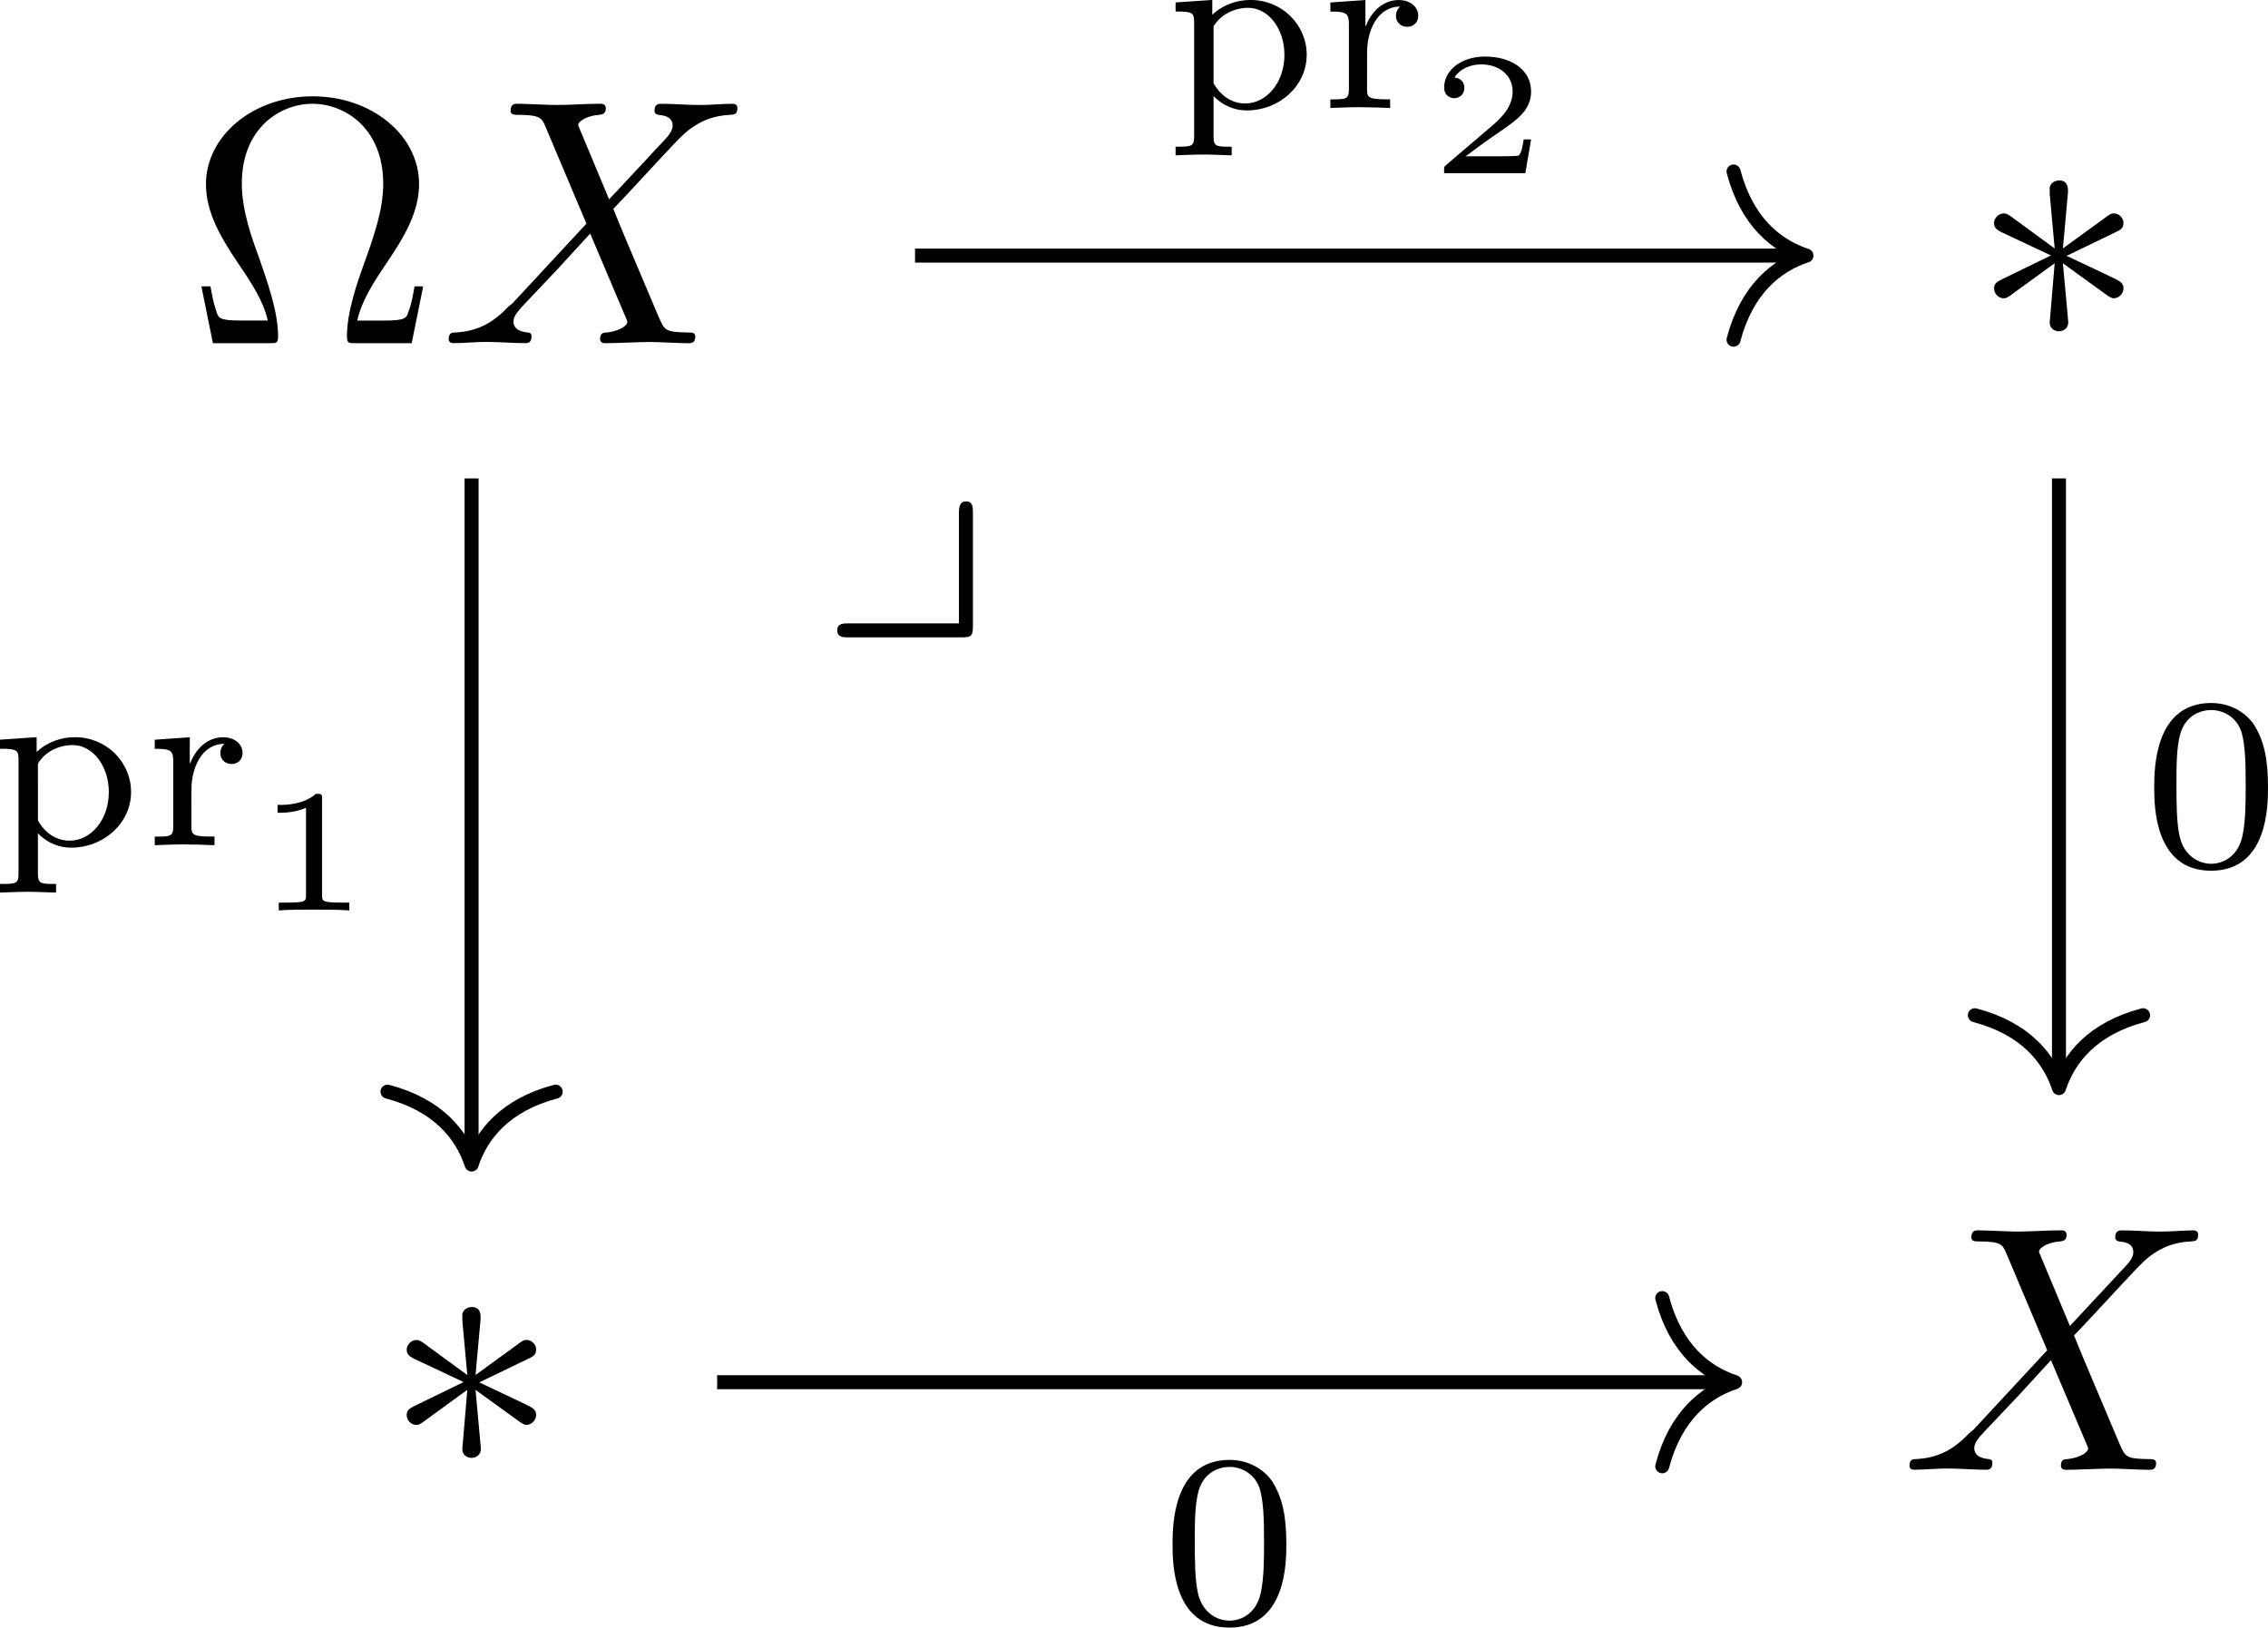
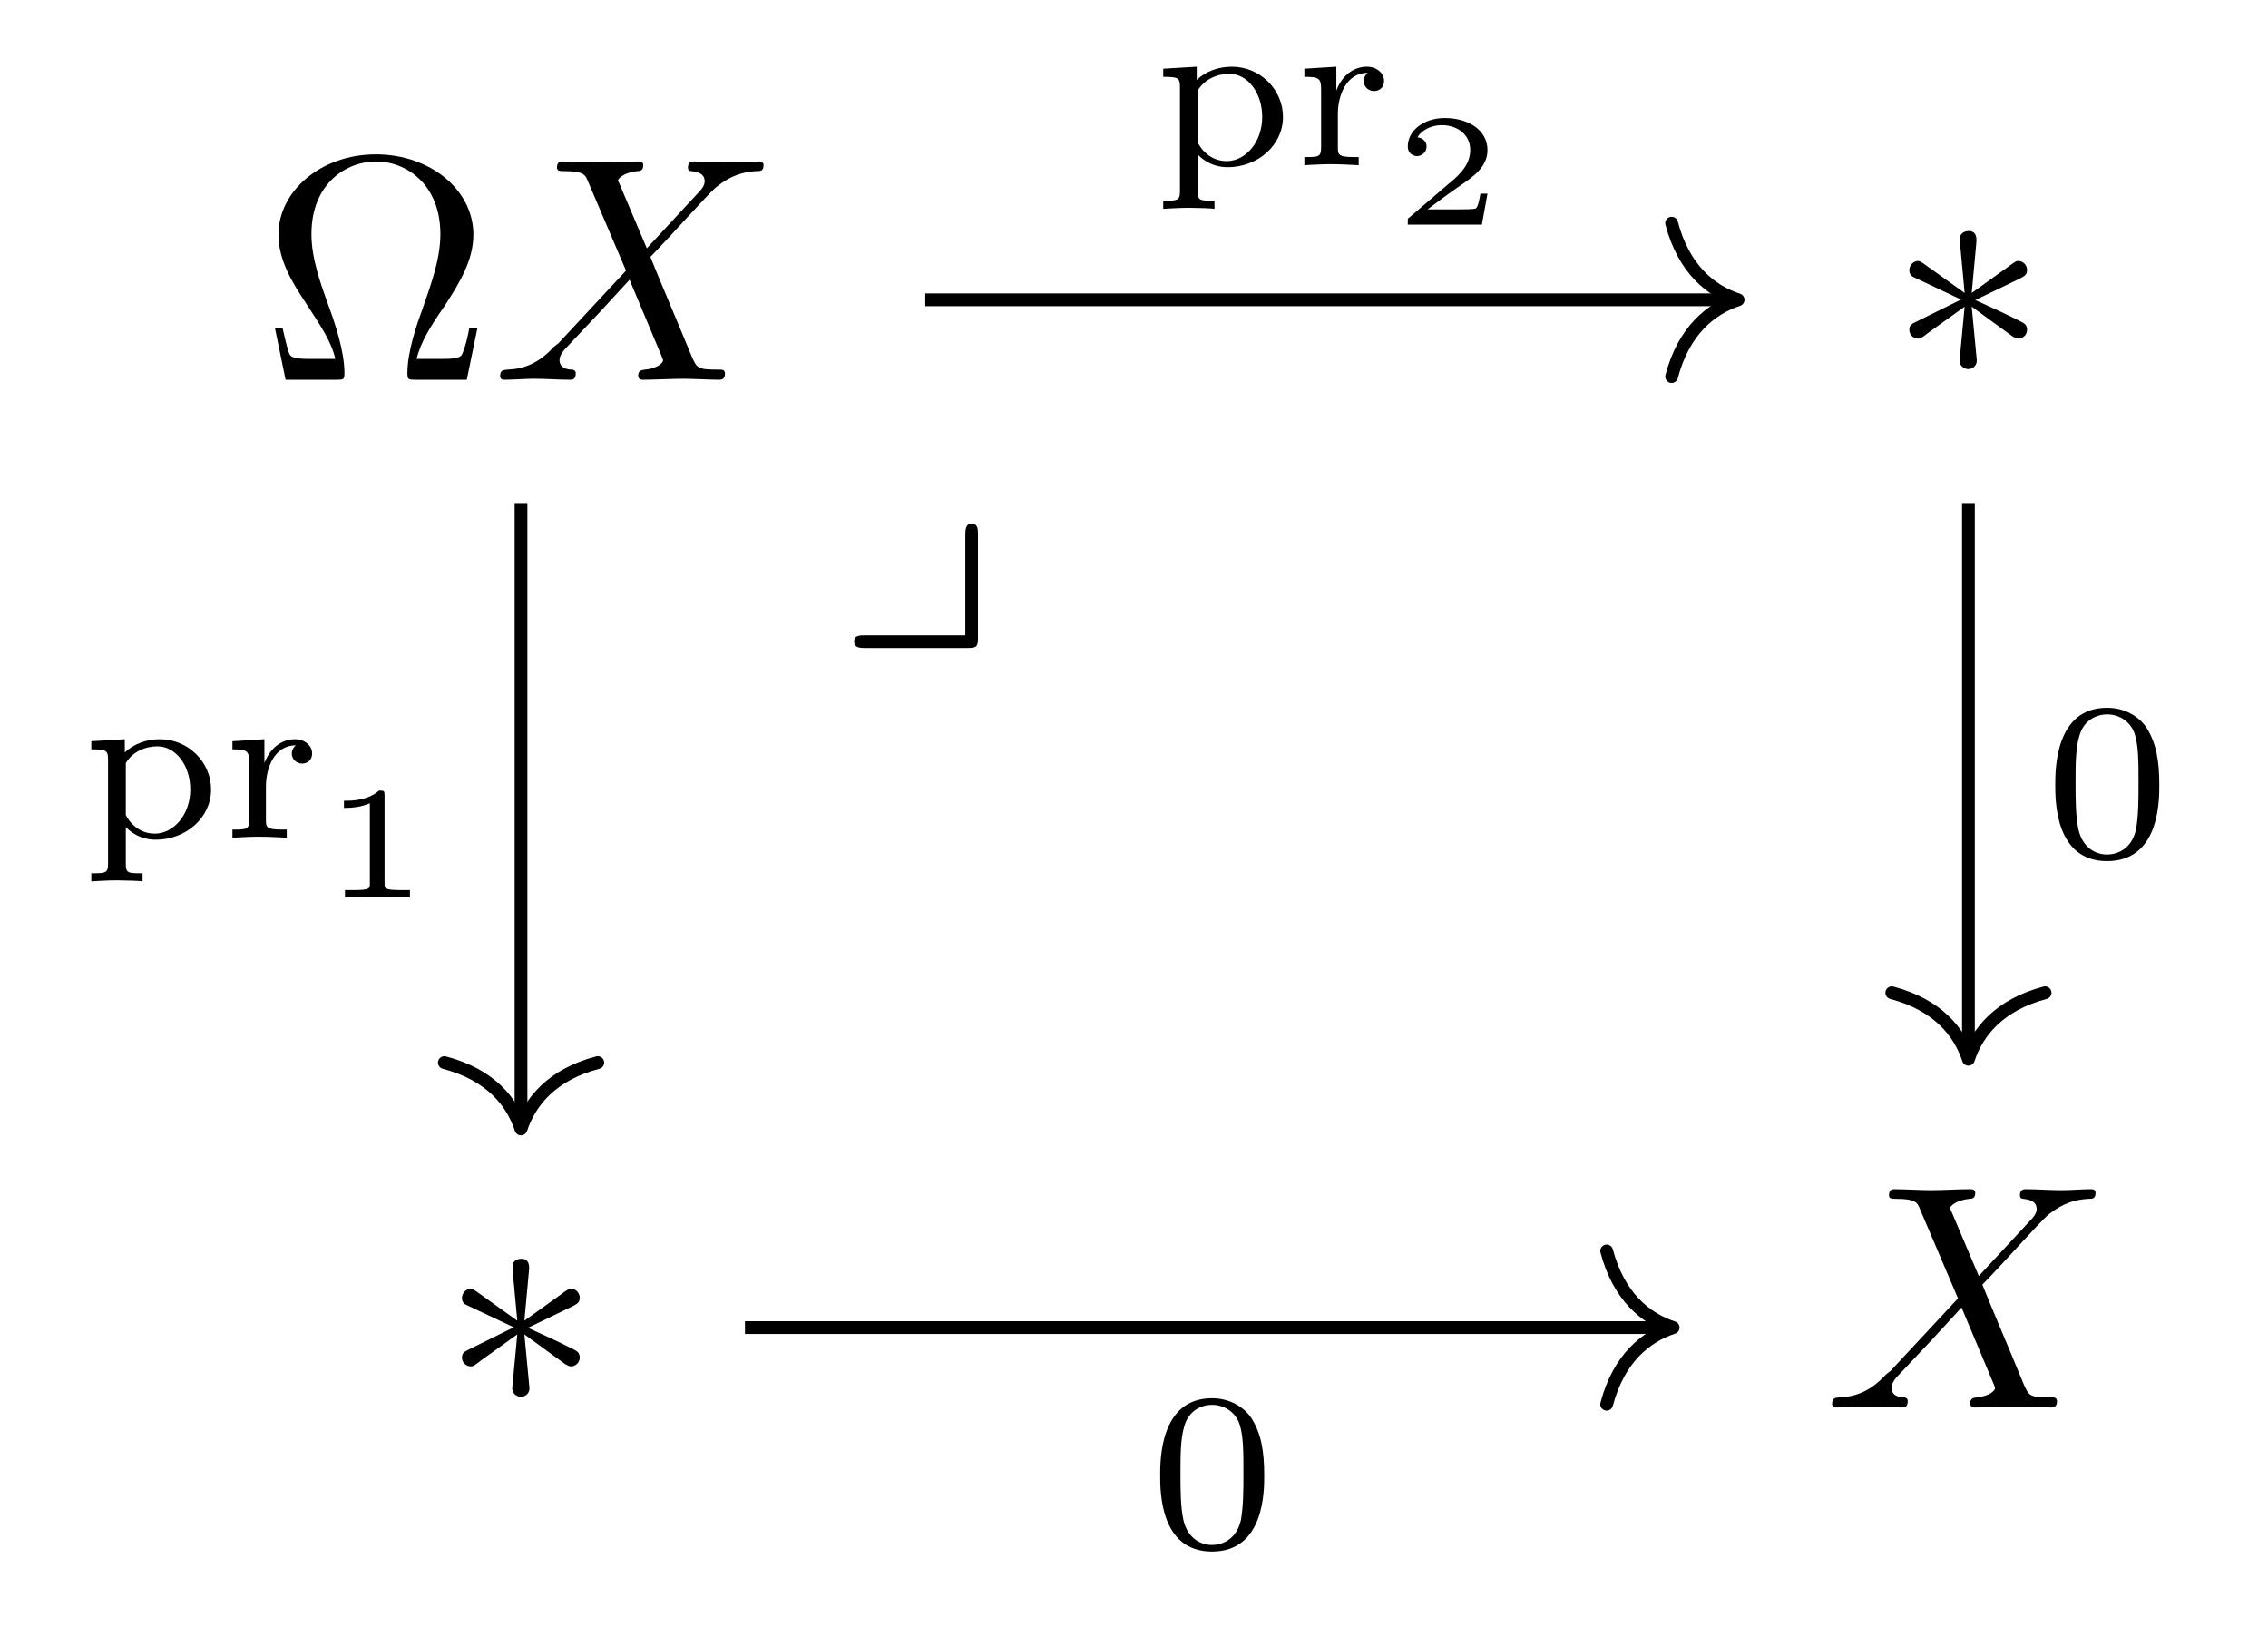
- <svg xmlns="http://www.w3.org/2000/svg" version="1.1" id="svg1" width="85.961" height="61.707" viewBox="0 0 85.961 61.707">
-   <defs id="defs1" />
-   <g id="g1" transform="translate(-3.3125,-2.769531)">
-     <g id="g2" aria-label="ΩX" transform="matrix(1.333333,0,0,1.333333,10.36667,15.78133)">
-       <path id="path2" d="M 6.739,-1.617 H 6.493 c -0.047,0.258 -0.082,0.492 -0.176,0.727 -0.047,0.164 -0.082,0.246 -0.656,0.246 H 4.864 C 4.993,-1.207 5.297,-1.688 5.743,-2.344 c 0.469,-0.703 0.879,-1.395 0.879,-2.18 0,-1.383 -1.336,-2.496 -3.023,-2.496 -1.711,0 -3.035,1.137 -3.035,2.496 0,0.785 0.398,1.477 0.867,2.18 0.445,0.656 0.762,1.137 0.891,1.699 h -0.797 c -0.574,0 -0.609,-0.082 -0.656,-0.234 C 0.786,-1.102 0.739,-1.359 0.692,-1.617 h -0.258 l 0.328,1.617 H 2.356 c 0.223,0 0.258,0 0.258,-0.211 0,-0.691 -0.316,-1.57 -0.539,-2.215 -0.211,-0.574 -0.492,-1.359 -0.492,-2.109 0,-1.594 1.102,-2.273 2.004,-2.273 0.961,0 2.016,0.727 2.016,2.273 0,0.75 -0.27,1.512 -0.562,2.32 -0.152,0.422 -0.469,1.312 -0.469,2.004 0,0.211 0.035,0.211 0.258,0.211 h 1.582 z m 0,0" style="fill:#000000;fill-opacity:1;fill-rule:nonzero;stroke:none" />
-       <path id="path3" d="m 12.024,-4.09 -0.832,-1.992 c -0.035,-0.07 -0.047,-0.117 -0.047,-0.129 0,-0.059 0.164,-0.246 0.586,-0.281 0.094,-0.012 0.199,-0.023 0.199,-0.188 0,-0.129 -0.117,-0.129 -0.152,-0.129 -0.41,0 -0.832,0.035 -1.254,0.035 -0.246,0 -0.867,-0.035 -1.113,-0.035 -0.059,0 -0.188,0 -0.188,0.199 0,0.117 0.105,0.117 0.234,0.117 0.598,0 0.656,0.094 0.75,0.316 l 1.172,2.777 -2.098,2.262 -0.129,0.105 c -0.492,0.527 -0.961,0.691 -1.465,0.727 -0.129,0 -0.223,0 -0.223,0.199 0,0 0,0.105 0.129,0.105 0.305,0 0.633,-0.035 0.938,-0.035 0.363,0 0.762,0.035 1.113,0.035 0.059,0 0.176,0 0.176,-0.199 0,-0.105 -0.094,-0.105 -0.117,-0.105 -0.082,-0.012 -0.398,-0.035 -0.398,-0.316 0,-0.152 0.152,-0.316 0.27,-0.445 l 1.02,-1.078 0.891,-0.973 1.008,2.379 c 0.047,0.105 0.047,0.117 0.047,0.141 0,0.082 -0.188,0.246 -0.574,0.293 -0.105,0 -0.199,0.012 -0.199,0.188 0,0.117 0.117,0.117 0.152,0.117 0.281,0 0.973,-0.035 1.254,-0.035 0.246,0 0.855,0.035 1.102,0.035 0.07,0 0.199,0 0.199,-0.188 0,-0.117 -0.105,-0.117 -0.188,-0.117 -0.668,-0.012 -0.68,-0.047 -0.855,-0.445 -0.387,-0.926 -1.055,-2.473 -1.289,-3.07 0.68,-0.703 1.734,-1.887 2.051,-2.168 0.281,-0.234 0.668,-0.48 1.266,-0.504 0.129,-0.012 0.211,-0.012 0.211,-0.199 0,-0.012 0,-0.117 -0.129,-0.117 -0.293,0 -0.621,0.035 -0.938,0.035 -0.363,0 -0.738,-0.035 -1.102,-0.035 -0.059,0 -0.188,0 -0.188,0.199 0,0.07 0.047,0.105 0.117,0.117 0.094,0.012 0.398,0.023 0.398,0.305 0,0.141 -0.105,0.27 -0.188,0.363 z m 0,0" style="fill:#000000;fill-opacity:1;fill-rule:nonzero;stroke:none" />
+ <svg xmlns="http://www.w3.org/2000/svg" xmlns:xlink="http://www.w3.org/1999/xlink" width="69.82pt" height="50.361pt" viewBox="0 0 69.82 50.361">
+   <defs>
+     <g>
+       <g id="glyph-0-0">
+         <path d="M 6.672 -1.594 L 6.422 -1.594 C 6.375 -1.344 6.328 -1.109 6.234 -0.875 C 6.188 -0.719 6.156 -0.641 5.594 -0.641 L 4.797 -0.641 C 4.938 -1.188 5.234 -1.656 5.688 -2.312 C 6.141 -3.016 6.547 -3.688 6.547 -4.469 C 6.547 -5.844 5.219 -6.938 3.547 -6.938 C 1.859 -6.938 0.547 -5.812 0.547 -4.469 C 0.547 -3.688 0.953 -3.016 1.422 -2.312 C 1.844 -1.656 2.172 -1.188 2.297 -0.641 L 1.5 -0.641 C 0.938 -0.641 0.906 -0.719 0.859 -0.859 C 0.781 -1.094 0.734 -1.344 0.672 -1.594 L 0.438 -1.594 L 0.766 0 L 2.328 0 C 2.547 0 2.578 0 2.578 -0.203 C 2.578 -0.891 2.281 -1.766 2.047 -2.391 C 1.844 -2.969 1.562 -3.734 1.562 -4.484 C 1.562 -6.047 2.641 -6.719 3.547 -6.719 C 4.484 -6.719 5.531 -6.016 5.531 -4.484 C 5.531 -3.734 5.266 -3 4.984 -2.188 C 4.828 -1.766 4.516 -0.891 4.516 -0.203 C 4.516 0 4.547 0 4.781 0 L 6.344 0 Z M 6.672 -1.594 " />
+       </g>
+       <g id="glyph-1-0">
+         <path d="M 4.781 -4.047 L 3.953 -6 C 3.922 -6.078 3.891 -6.125 3.891 -6.125 C 3.891 -6.188 4.062 -6.375 4.484 -6.422 C 4.578 -6.422 4.672 -6.438 4.672 -6.609 C 4.672 -6.719 4.562 -6.719 4.531 -6.719 C 4.125 -6.719 3.703 -6.688 3.281 -6.688 C 3.047 -6.688 2.438 -6.719 2.188 -6.719 C 2.125 -6.719 2.016 -6.719 2.016 -6.531 C 2.016 -6.422 2.109 -6.422 2.234 -6.422 C 2.828 -6.422 2.891 -6.312 2.969 -6.109 L 4.141 -3.359 L 2.062 -1.125 L 1.922 -1.016 C 1.453 -0.5 0.984 -0.328 0.484 -0.312 C 0.359 -0.297 0.266 -0.297 0.266 -0.109 C 0.266 -0.094 0.266 0 0.391 0 C 0.688 0 1.016 -0.031 1.312 -0.031 C 1.688 -0.031 2.062 0 2.422 0 C 2.484 0 2.594 0 2.594 -0.203 C 2.594 -0.297 2.5 -0.312 2.484 -0.312 C 2.391 -0.312 2.094 -0.328 2.094 -0.609 C 2.094 -0.766 2.234 -0.922 2.359 -1.047 L 3.359 -2.109 L 4.25 -3.078 L 5.234 -0.734 C 5.281 -0.625 5.281 -0.609 5.281 -0.594 C 5.281 -0.516 5.094 -0.344 4.719 -0.312 C 4.609 -0.297 4.516 -0.281 4.516 -0.125 C 4.516 0 4.625 0 4.672 0 C 4.938 0 5.625 -0.031 5.906 -0.031 C 6.156 -0.031 6.75 0 7 0 C 7.062 0 7.188 0 7.188 -0.188 C 7.188 -0.312 7.094 -0.312 7.016 -0.312 C 6.344 -0.312 6.328 -0.344 6.156 -0.734 C 5.781 -1.656 5.125 -3.188 4.891 -3.781 C 5.562 -4.469 6.594 -5.641 6.906 -5.922 C 7.203 -6.156 7.562 -6.391 8.156 -6.422 C 8.281 -6.422 8.375 -6.422 8.375 -6.609 C 8.375 -6.625 8.375 -6.719 8.25 -6.719 C 7.953 -6.719 7.625 -6.688 7.328 -6.688 C 6.953 -6.688 6.578 -6.719 6.234 -6.719 C 6.172 -6.719 6.047 -6.719 6.047 -6.531 C 6.047 -6.453 6.094 -6.422 6.156 -6.422 C 6.25 -6.406 6.562 -6.391 6.562 -6.109 C 6.562 -5.969 6.453 -5.844 6.375 -5.766 Z M 4.781 -4.047 " />
+       </g>
+       <g id="glyph-2-0">
+         <path d="M 2.703 -4.203 C 2.719 -4.344 2.719 -4.578 2.469 -4.578 C 2.297 -4.578 2.172 -4.453 2.203 -4.328 L 2.203 -4.188 L 2.344 -2.672 L 1.078 -3.578 C 1 -3.625 0.969 -3.656 0.906 -3.656 C 0.766 -3.656 0.641 -3.516 0.641 -3.375 C 0.641 -3.219 0.734 -3.172 0.844 -3.125 L 2.234 -2.469 L 0.875 -1.797 C 0.719 -1.719 0.641 -1.688 0.641 -1.531 C 0.641 -1.391 0.766 -1.266 0.906 -1.266 C 0.969 -1.266 1 -1.266 1.234 -1.453 L 2.344 -2.25 L 2.188 -0.594 C 2.188 -0.391 2.375 -0.328 2.453 -0.328 C 2.562 -0.328 2.719 -0.406 2.719 -0.594 L 2.562 -2.25 L 3.828 -1.328 C 3.922 -1.281 3.938 -1.266 4 -1.266 C 4.141 -1.266 4.266 -1.391 4.266 -1.531 C 4.266 -1.688 4.188 -1.734 4.062 -1.797 C 3.469 -2.094 3.453 -2.094 2.672 -2.453 L 4.031 -3.109 C 4.188 -3.188 4.266 -3.234 4.266 -3.375 C 4.266 -3.531 4.141 -3.656 4 -3.656 C 3.938 -3.656 3.922 -3.656 3.672 -3.469 L 2.562 -2.672 Z M 2.703 -4.203 " />
+       </g>
+       <g id="glyph-3-0">
+         <path d="M 1.922 1.094 C 1.469 1.094 1.406 1.094 1.406 0.797 L 1.406 -0.328 C 1.438 -0.297 1.75 0.062 2.328 0.062 C 3.25 0.062 4.031 -0.609 4.031 -1.484 C 4.031 -2.328 3.328 -3.031 2.453 -3.031 C 2.047 -3.031 1.656 -2.891 1.375 -2.625 L 1.375 -3.031 L 0.344 -2.969 L 0.344 -2.719 C 0.812 -2.719 0.859 -2.688 0.859 -2.391 L 0.859 0.797 C 0.859 1.094 0.781 1.094 0.344 1.094 L 0.344 1.344 C 0.344 1.344 0.828 1.312 1.125 1.312 C 1.375 1.312 1.859 1.328 1.922 1.344 Z M 1.406 -2.297 C 1.609 -2.641 2 -2.812 2.375 -2.812 C 2.953 -2.812 3.391 -2.219 3.391 -1.484 C 3.391 -0.703 2.875 -0.125 2.297 -0.125 C 1.688 -0.125 1.422 -0.656 1.406 -0.703 Z M 1.406 -2.297 " />
+       </g>
+       <g id="glyph-3-1">
+         <path d="M 1.375 -1.578 C 1.375 -2.156 1.641 -2.844 2.297 -2.844 C 2.234 -2.797 2.172 -2.703 2.172 -2.594 C 2.172 -2.375 2.359 -2.281 2.484 -2.281 C 2.656 -2.281 2.797 -2.391 2.797 -2.594 C 2.797 -2.828 2.578 -3.031 2.266 -3.031 C 1.922 -3.031 1.531 -2.828 1.328 -2.297 L 1.328 -3.031 L 0.344 -2.969 L 0.344 -2.719 C 0.797 -2.719 0.859 -2.672 0.859 -2.328 L 0.859 -0.547 C 0.859 -0.25 0.781 -0.25 0.344 -0.25 L 0.344 0 C 0.375 0 0.844 -0.031 1.125 -0.031 C 1.422 -0.031 1.719 -0.016 2.016 0 L 2.016 -0.25 L 1.875 -0.25 C 1.375 -0.25 1.375 -0.328 1.375 -0.562 Z M 1.375 -1.578 " />
+       </g>
+       <g id="glyph-3-2">
+         <path d="M 3.562 -2.203 C 3.562 -2.953 3.469 -3.5 3.156 -3.984 C 2.938 -4.297 2.516 -4.578 1.953 -4.578 C 0.359 -4.578 0.359 -2.688 0.359 -2.203 C 0.359 -1.703 0.359 0.141 1.953 0.141 C 3.562 0.141 3.562 -1.703 3.562 -2.203 Z M 1.953 -0.062 C 1.641 -0.062 1.219 -0.234 1.078 -0.812 C 0.984 -1.219 0.984 -1.781 0.984 -2.281 C 0.984 -2.797 0.984 -3.312 1.094 -3.688 C 1.234 -4.234 1.672 -4.375 1.953 -4.375 C 2.328 -4.375 2.688 -4.156 2.812 -3.75 C 2.922 -3.391 2.922 -2.891 2.922 -2.281 C 2.922 -1.781 2.922 -1.266 2.844 -0.828 C 2.703 -0.203 2.234 -0.062 1.953 -0.062 Z M 1.953 -0.062 " />
+       </g>
+       <g id="glyph-4-0">
+         <path d="M 2.906 -0.953 L 2.688 -0.953 C 2.672 -0.859 2.625 -0.547 2.547 -0.5 C 2.516 -0.469 2.094 -0.469 2.016 -0.469 L 1.062 -0.469 C 1.391 -0.719 1.75 -0.984 2.047 -1.188 C 2.484 -1.484 2.906 -1.781 2.906 -2.297 C 2.906 -2.922 2.297 -3.281 1.594 -3.281 C 0.938 -3.281 0.453 -2.891 0.453 -2.406 C 0.453 -2.156 0.672 -2.109 0.734 -2.109 C 0.859 -2.109 1.031 -2.203 1.031 -2.406 C 1.031 -2.578 0.891 -2.672 0.75 -2.688 C 0.875 -2.906 1.172 -3.062 1.5 -3.062 C 1.969 -3.062 2.375 -2.781 2.375 -2.297 C 2.375 -1.875 2.094 -1.562 1.703 -1.25 L 0.5 -0.219 C 0.453 -0.188 0.453 -0.188 0.453 -0.141 L 0.453 0 L 2.734 0 Z M 2.906 -0.953 " />
+       </g>
+       <g id="glyph-4-1">
+         <path d="M 1.953 -3.125 C 1.953 -3.281 1.938 -3.281 1.781 -3.281 C 1.438 -2.969 0.891 -2.969 0.781 -2.969 L 0.703 -2.969 L 0.703 -2.75 L 0.781 -2.75 C 0.906 -2.75 1.219 -2.766 1.5 -2.891 L 1.5 -0.422 C 1.5 -0.266 1.5 -0.219 0.984 -0.219 L 0.734 -0.219 L 0.734 0 C 1.016 -0.016 1.453 -0.016 1.734 -0.016 C 2.016 -0.016 2.453 -0.016 2.734 0 L 2.734 -0.219 L 2.484 -0.219 C 1.953 -0.219 1.953 -0.266 1.953 -0.422 Z M 1.953 -3.125 " />
+       </g>
+       <g id="glyph-5-0">
+         <path d="M 4.359 -3.266 C 4.359 -3.438 4.359 -3.609 4.156 -3.609 C 3.969 -3.609 3.969 -3.391 3.969 -3.234 L 3.969 -0.172 L 0.891 -0.172 C 0.719 -0.172 0.547 -0.172 0.547 0.016 C 0.547 0.219 0.734 0.219 0.891 0.219 L 4.016 0.219 C 4.328 0.219 4.359 0.188 4.359 -0.125 Z M 4.359 -3.266 " />
+       </g>
    </g>
-     <path id="path4" d="m 2.744,-4.254 c 0.012,-0.141 0.012,-0.375 -0.246,-0.375 -0.164,0 -0.293,0.129 -0.27,0.258 V -4.242 L 2.369,-2.695 1.103,-3.621 c -0.094,-0.059 -0.117,-0.07 -0.188,-0.07 -0.141,0 -0.27,0.141 -0.27,0.27 0,0.164 0.105,0.199 0.199,0.258 L 2.263,-2.496 0.892,-1.828 C 0.728,-1.746 0.646,-1.699 0.646,-1.559 c 0,0.152 0.129,0.281 0.27,0.281 0.07,0 0.094,0 0.34,-0.188 L 2.369,-2.273 2.228,-0.598 c 0,0.211 0.176,0.258 0.258,0.258 0.117,0 0.27,-0.07 0.27,-0.258 L 2.603,-2.273 3.88,-1.348 c 0.082,0.047 0.105,0.07 0.176,0.07 0.141,0 0.27,-0.141 0.27,-0.281 0,-0.141 -0.094,-0.199 -0.211,-0.258 C 3.517,-2.109 3.494,-2.109 2.708,-2.484 l 1.383,-0.668 c 0.152,-0.07 0.234,-0.117 0.234,-0.27 0,-0.141 -0.129,-0.27 -0.27,-0.27 -0.07,0 -0.094,0 -0.34,0.188 L 2.603,-2.695 Z m 0,0" style="fill:#000000;fill-opacity:1;fill-rule:nonzero;stroke:none" aria-label="∗" transform="matrix(1.333333,0,0,1.333333,78.02933,15.78133)" />
-     <path id="path5" d="m 2.743,-4.254 c 0.012,-0.141 0.012,-0.375 -0.246,-0.375 -0.164,0 -0.293,0.129 -0.27,0.258 v 0.129 l 0.141,1.547 -1.266,-0.926 c -0.094,-0.059 -0.117,-0.07 -0.187,-0.07 -0.141,0 -0.27,0.141 -0.27,0.27 0,0.164 0.105,0.199 0.199,0.258 l 1.418,0.668 -1.371,0.668 c -0.164,0.082 -0.246,0.129 -0.246,0.27 0,0.152 0.129,0.281 0.27,0.281 0.07,0 0.094,0 0.34,-0.188 l 1.113,-0.809 -0.141,1.676 c 0,0.211 0.176,0.258 0.258,0.258 0.117,0 0.27,-0.07 0.27,-0.258 L 2.602,-2.273 3.879,-1.348 c 0.082,0.047 0.105,0.07 0.176,0.07 0.141,0 0.27,-0.141 0.27,-0.281 0,-0.141 -0.094,-0.199 -0.211,-0.258 -0.598,-0.293 -0.621,-0.293 -1.406,-0.668 l 1.383,-0.668 c 0.152,-0.07 0.234,-0.117 0.234,-0.27 0,-0.141 -0.129,-0.27 -0.27,-0.27 -0.07,0 -0.094,0 -0.34,0.188 l -1.113,0.809 z m 0,0" style="fill:#000000;fill-opacity:1;fill-rule:nonzero;stroke:none" aria-label="∗" transform="matrix(1.333333,0,0,1.333333,17.86667,58.492)" />
-     <path id="path6" d="M 4.829,-4.09 3.997,-6.082 c -0.035,-0.07 -0.047,-0.117 -0.047,-0.129 0,-0.059 0.164,-0.246 0.586,-0.281 0.094,-0.012 0.199,-0.023 0.199,-0.188 0,-0.129 -0.117,-0.129 -0.152,-0.129 -0.41,0 -0.832,0.035 -1.254,0.035 -0.246,0 -0.867,-0.035 -1.113,-0.035 -0.059,0 -0.188,0 -0.188,0.199 0,0.117 0.105,0.117 0.234,0.117 0.598,0 0.656,0.094 0.75,0.316 l 1.172,2.777 -2.098,2.262 -0.129,0.105 c -0.492,0.527 -0.961,0.691 -1.465,0.727 -0.129,0 -0.223,0 -0.223,0.199 0,0 0,0.105 0.129,0.105 0.305,0 0.633,-0.035 0.938,-0.035 0.363,0 0.762,0.035 1.113,0.035 0.059,0 0.176,0 0.176,-0.199 0,-0.105 -0.094,-0.105 -0.117,-0.105 -0.082,-0.012 -0.398,-0.035 -0.398,-0.316 0,-0.152 0.152,-0.316 0.27,-0.445 l 1.02,-1.078 0.891,-0.973 1.008,2.379 c 0.047,0.105 0.047,0.117 0.047,0.141 0,0.082 -0.188,0.246 -0.574,0.293 -0.105,0 -0.199,0.012 -0.199,0.188 0,0.117 0.117,0.117 0.152,0.117 0.281,0 0.973,-0.035 1.254,-0.035 0.246,0 0.855,0.035 1.102,0.035 0.07,0 0.199,0 0.199,-0.187 0,-0.117 -0.105,-0.117 -0.188,-0.117 C 6.423,-0.316 6.411,-0.351 6.235,-0.75 5.849,-1.676 5.181,-3.223 4.946,-3.82 c 0.68,-0.703 1.734,-1.887 2.051,-2.168 0.281,-0.234 0.668,-0.48 1.266,-0.504 0.129,-0.012 0.211,-0.012 0.211,-0.199 0,-0.012 0,-0.117 -0.129,-0.117 -0.293,0 -0.621,0.035 -0.938,0.035 -0.363,0 -0.738,-0.035 -1.102,-0.035 -0.059,0 -0.188,0 -0.188,0.199 0,0.07 0.047,0.105 0.117,0.117 0.094,0.012 0.398,0.023 0.398,0.305 0,0.141 -0.105,0.27 -0.188,0.363 z m 0,0" style="fill:#000000;fill-opacity:1;fill-rule:nonzero;stroke:none" aria-label="X" transform="matrix(1.333333,0,0,1.333333,75.32667,58.492)" />
-     <path id="path7" d="M -8.158,15.103 H 16.982" style="fill:none;stroke:#000000;stroke-width:0.398;stroke-linecap:butt;stroke-linejoin:miter;stroke-miterlimit:10;stroke-dasharray:none;stroke-opacity:1" transform="matrix(1.333333,0,0,-1.333333,48.87067,32.59733)" />
-     <path id="path8" d="M -2.072,2.391 C -1.694,0.956 -0.85,0.279 0,0 -0.85,-0.279 -1.694,-0.956 -2.072,-2.391" style="fill:none;stroke:#000000;stroke-width:0.398;stroke-linecap:round;stroke-linejoin:round;stroke-miterlimit:10;stroke-dasharray:none;stroke-opacity:1" transform="matrix(1.333333,0,0,-1.333333,71.77951,12.45957)" />
-     <g id="g8" aria-label="pr&#10;2" transform="matrix(1.333333,0,0,1.333333,47.41733,6.862667)">
-       <path id="path9" d="m 1.934,1.102 c -0.445,0 -0.516,0 -0.516,-0.305 v -1.137 c 0.035,0.035 0.363,0.41 0.949,0.41 0.914,0 1.699,-0.691 1.699,-1.582 0,-0.855 -0.703,-1.559 -1.594,-1.559 -0.398,0 -0.797,0.141 -1.09,0.422 v -0.422 l -1.043,0.07 v 0.258 c 0.492,0 0.527,0.035 0.527,0.328 v 3.211 c 0,0.305 -0.07,0.305 -0.527,0.305 v 0.246 c 0.012,0 0.504,-0.023 0.797,-0.023 0.258,0 0.738,0.023 0.797,0.023 z m -0.516,-3.422 c 0.211,-0.352 0.609,-0.527 0.984,-0.527 0.586,0 1.031,0.609 1.031,1.336 0,0.797 -0.516,1.383 -1.113,1.383 -0.609,0 -0.879,-0.539 -0.902,-0.574 z m 4.365,0.727 c 0,-0.586 0.281,-1.289 0.938,-1.289 -0.059,0.047 -0.117,0.141 -0.117,0.258 0,0.223 0.176,0.316 0.316,0.316 0.164,0 0.316,-0.105 0.316,-0.316 0,-0.246 -0.223,-0.445 -0.551,-0.445 -0.352,0 -0.727,0.211 -0.938,0.738 h -0.012 v -0.738 l -0.996,0.07 v 0.258 c 0.469,0 0.527,0.047 0.527,0.387 v 1.805 c 0,0.305 -0.07,0.305 -0.527,0.305 V 4.609375e-4 c 0.035,0 0.516,-0.023 0.797,-0.023 0.305,0 0.609,0.012 0.902,0.023 V -0.246 h -0.141 c -0.516,0 -0.516,-0.082 -0.516,-0.316 z m 0,0" style="fill:#000000;fill-opacity:1;fill-rule:nonzero;stroke:none" />
-       <path id="path10" d="m 10.445,0.894 h -0.211 c -0.012,0.094 -0.059,0.398 -0.141,0.457 -0.035,0.023 -0.457,0.023 -0.527,0.023 h -0.984 c 0.328,-0.246 0.703,-0.516 0.996,-0.715 0.457,-0.316 0.867,-0.598 0.867,-1.125 0,-0.645 -0.598,-0.996 -1.312,-0.996 -0.668,0 -1.16,0.387 -1.16,0.879 0,0.258 0.211,0.305 0.281,0.305 0.141,0 0.293,-0.094 0.293,-0.293 0,-0.188 -0.129,-0.281 -0.281,-0.293 0.141,-0.234 0.434,-0.375 0.762,-0.375 0.48,0 0.891,0.281 0.891,0.773 0,0.422 -0.293,0.738 -0.68,1.055 L 8.031,1.621 c -0.047,0.047 -0.059,0.047 -0.059,0.082 v 0.152 h 2.309 z m 0,0" style="fill:#000000;fill-opacity:1;fill-rule:nonzero;stroke:none" />
-     </g>
-     <path id="path11" d="M -20.763,8.767 V -10.541" style="fill:none;stroke:#000000;stroke-width:0.398;stroke-linecap:butt;stroke-linejoin:miter;stroke-miterlimit:10;stroke-dasharray:none;stroke-opacity:1" transform="matrix(1.333333,0,0,-1.333333,48.87067,32.59733)" />
-     <path id="path12" d="M -2.072,2.391 C -1.694,0.956 -0.85,0.279 0,0 -0.85,-0.279 -1.694,-0.956 -2.072,-2.391" style="fill:none;stroke:#000000;stroke-width:0.398;stroke-linecap:round;stroke-linejoin:round;stroke-miterlimit:10;stroke-dasharray:none;stroke-opacity:1" transform="matrix(0,1.333333,1.333333,0,21.18716,46.91791)" />
-     <g id="g12" aria-label="pr&#10;1" transform="matrix(1.333333,0,0,1.333333,2.86,34.812)">
-       <path id="path13" d="m 1.933,1.102 c -0.445,0 -0.516,0 -0.516,-0.305 v -1.137 c 0.035,0.035 0.363,0.41 0.949,0.41 0.914,0 1.699,-0.691 1.699,-1.582 0,-0.855 -0.703,-1.559 -1.594,-1.559 -0.398,0 -0.797,0.141 -1.09,0.422 v -0.422 L 0.339,-3 v 0.258 c 0.492,0 0.527,0.035 0.527,0.328 V 0.797 c 0,0.305 -0.07,0.305 -0.527,0.305 v 0.246 c 0.012,0 0.504,-0.023 0.797,-0.023 0.258,0 0.738,0.023 0.797,0.023 z M 1.417,-2.32 C 1.628,-2.671 2.027,-2.847 2.402,-2.847 c 0.586,0 1.031,0.609 1.031,1.336 0,0.797 -0.516,1.383 -1.113,1.383 -0.609,0 -0.879,-0.539 -0.902,-0.574 z m 4.365,0.727 c 0,-0.586 0.281,-1.289 0.938,-1.289 -0.059,0.047 -0.117,0.141 -0.117,0.258 0,0.223 0.176,0.316 0.316,0.316 0.164,0 0.316,-0.105 0.316,-0.316 0,-0.246 -0.223,-0.445 -0.551,-0.445 -0.352,0 -0.727,0.211 -0.938,0.738 h -0.012 v -0.738 l -0.996,0.07 v 0.258 c 0.469,0 0.527,0.047 0.527,0.387 v 1.805 c 0,0.305 -0.07,0.305 -0.527,0.305 V 3.75e-4 c 0.035,0 0.516,-0.023 0.797,-0.023 0.305,0 0.609,0.012 0.902,0.023 v -0.246 h -0.141 c -0.516,0 -0.516,-0.082 -0.516,-0.316 z m 0,0" style="fill:#000000;fill-opacity:1;fill-rule:nonzero;stroke:none" />
-       <path id="path14" d="m 9.495,-1.309 c 0,-0.152 -0.012,-0.152 -0.176,-0.152 -0.352,0.316 -0.902,0.316 -1.008,0.316 h -0.082 v 0.223 h 0.082 c 0.117,0 0.434,-0.012 0.727,-0.141 v 2.484 c 0,0.164 0,0.211 -0.527,0.211 H 8.264 v 0.223 c 0.27,-0.023 0.715,-0.023 1.008,-0.023 0.281,0 0.727,0 0.996,0.023 V 1.632 h -0.246 c -0.527,0 -0.527,-0.047 -0.527,-0.211 z m 0,0" style="fill:#000000;fill-opacity:1;fill-rule:nonzero;stroke:none" />
-     </g>
-     <path id="path15" d="m 4.419,-3.304 c 0,-0.176 0,-0.34 -0.199,-0.34 -0.199,0 -0.199,0.211 -0.199,0.375 v 3.094 H 0.903 c -0.176,0 -0.34,0 -0.34,0.199 0,0.199 0.176,0.199 0.34,0.199 h 3.164 c 0.316,0 0.352,-0.035 0.352,-0.34 z m 0,0" style="fill:#000000;fill-opacity:1;fill-rule:nonzero;stroke:none" aria-label="⌟" transform="matrix(1.333333,0,0,1.333333,34.296,26.636)" />
-     <path id="path16" d="M 24.36,8.767 V -8.369" style="fill:none;stroke:#000000;stroke-width:0.398;stroke-linecap:butt;stroke-linejoin:miter;stroke-miterlimit:10;stroke-dasharray:none;stroke-opacity:1" transform="matrix(1.333333,0,0,-1.333333,48.87067,32.59733)" />
-     <path id="path17" d="M -2.072,2.391 C -1.694,0.956 -0.85,0.279 0,0 -0.85,-0.279 -1.694,-0.956 -2.072,-2.391" style="fill:none;stroke:#000000;stroke-width:0.398;stroke-linecap:round;stroke-linejoin:round;stroke-miterlimit:10;stroke-dasharray:none;stroke-opacity:1" transform="matrix(0,1.333333,1.333333,0,81.35107,44.02135)" />
-     <path id="path18" d="m 3.598,-2.227 c 0,-0.762 -0.094,-1.312 -0.41,-1.805 -0.223,-0.316 -0.645,-0.598 -1.207,-0.598 -1.617,0 -1.617,1.898 -1.617,2.402 0,0.504 0,2.367 1.617,2.367 1.617,0 1.617,-1.863 1.617,-2.367 z m -1.617,2.168 c -0.316,0 -0.75,-0.188 -0.891,-0.762 -0.094,-0.41 -0.094,-0.984 -0.094,-1.5 0,-0.504 0,-1.031 0.105,-1.418 0.152,-0.551 0.598,-0.691 0.879,-0.691 0.375,0 0.738,0.223 0.867,0.633 0.105,0.375 0.117,0.879 0.117,1.477 0,0.516 0,1.043 -0.094,1.477 -0.141,0.633 -0.609,0.785 -0.891,0.785 z m 0,0" style="fill:#000000;fill-opacity:1;fill-rule:nonzero;stroke:none" aria-label="0" transform="matrix(1.333333,0,0,1.333333,84.476,35.59467)" />
-     <path id="path19" d="M -13.783,-16.93 H 14.955" style="fill:none;stroke:#000000;stroke-width:0.398;stroke-linecap:butt;stroke-linejoin:miter;stroke-miterlimit:10;stroke-dasharray:none;stroke-opacity:1" transform="matrix(1.333333,0,0,-1.333333,48.87067,32.59733)" />
-     <path id="path20" d="M -2.072,2.391 C -1.694,0.956 -0.85,0.279 0,0 -0.85,-0.279 -1.694,-0.956 -2.072,-2.391" style="fill:none;stroke:#000000;stroke-width:0.398;stroke-linecap:round;stroke-linejoin:round;stroke-miterlimit:10;stroke-dasharray:none;stroke-opacity:1" transform="matrix(1.333333,0,0,-1.333333,69.07664,55.17037)" />
-     <path id="path21" d="m 3.597,-2.226 c 0,-0.762 -0.094,-1.312 -0.41,-1.805 -0.223,-0.316 -0.645,-0.598 -1.207,-0.598 -1.617,0 -1.617,1.898 -1.617,2.402 0,0.504 0,2.367 1.617,2.367 1.617,0 1.617,-1.863 1.617,-2.367 z m -1.617,2.168 c -0.316,0 -0.75,-0.188 -0.891,-0.762 -0.094,-0.41 -0.094,-0.984 -0.094,-1.5 0,-0.504 0,-1.031 0.105,-1.418 0.152,-0.551 0.598,-0.691 0.879,-0.691 0.375,0 0.738,0.223 0.867,0.633 0.105,0.375 0.117,0.879 0.117,1.477 0,0.516 0,1.043 -0.094,1.477 -0.141,0.633 -0.609,0.785 -0.891,0.785 z m 0,0" style="fill:#000000;fill-opacity:1;fill-rule:nonzero;stroke:none" aria-label="0" transform="matrix(1.333333,0,0,1.333333,47.27067,64.288)" />
+   </defs>
+   <g fill="rgb(0%, 0%, 0%)" fill-opacity="1">
+     <use xlink:href="#glyph-0-0" x="8.026" y="11.688" />
+   </g>
+   <g fill="rgb(0%, 0%, 0%)" fill-opacity="1">
+     <use xlink:href="#glyph-1-0" x="15.131" y="11.688" />
+   </g>
+   <g fill="rgb(0%, 0%, 0%)" fill-opacity="1">
+     <use xlink:href="#glyph-2-0" x="58.137" y="11.688" />
+   </g>
+   <g fill="rgb(0%, 0%, 0%)" fill-opacity="1">
+     <use xlink:href="#glyph-2-0" x="13.581" y="43.319" />
+   </g>
+   <g fill="rgb(0%, 0%, 0%)" fill-opacity="1">
+     <use xlink:href="#glyph-1-0" x="56.136" y="43.319" />
+   </g>
+   <path fill="none" stroke-width="0.398" stroke-linecap="butt" stroke-linejoin="miter" stroke="rgb(0%, 0%, 0%)" stroke-opacity="1" stroke-miterlimit="10" d="M -8.16 15.104 L 16.983 15.104 " transform="matrix(0.987471, 0, 0, -0.987471, 36.54229, 24.14168)" />
+   <path fill="none" stroke-width="0.398" stroke-linecap="round" stroke-linejoin="round" stroke="rgb(0%, 0%, 0%)" stroke-opacity="1" stroke-miterlimit="10" d="M -2.074 2.39 C -1.694 0.954 -0.851 0.278 -0.001 0.001 C -0.851 -0.28 -1.694 -0.956 -2.074 -2.392 " transform="matrix(0.987471, 0, 0, -0.987471, 53.50864, 9.227597)" />
+   <g fill="rgb(0%, 0%, 0%)" fill-opacity="1">
+     <use xlink:href="#glyph-3-0" x="35.466" y="5.083" />
+     <use xlink:href="#glyph-3-1" x="39.811" y="5.083" />
+   </g>
+   <g fill="rgb(0%, 0%, 0%)" fill-opacity="1">
+     <use xlink:href="#glyph-4-0" x="42.886" y="6.913" />
+   </g>
+   <path fill="none" stroke-width="0.398" stroke-linecap="butt" stroke-linejoin="miter" stroke="rgb(0%, 0%, 0%)" stroke-opacity="1" stroke-miterlimit="10" d="M -20.763 8.767 L -20.763 -10.541 " transform="matrix(0.987471, 0, 0, -0.987471, 36.54229, 24.14168)" />
+   <path fill="none" stroke-width="0.398" stroke-linecap="round" stroke-linejoin="round" stroke="rgb(0%, 0%, 0%)" stroke-opacity="1" stroke-miterlimit="10" d="M -2.07 2.393 C -1.695 0.957 -0.848 0.28 -0.001 -0.001 C -0.848 -0.278 -1.695 -0.958 -2.07 -2.39 " transform="matrix(0, 0.987471, 0.987471, 0, 16.0398, 34.74754)" />
+   <g fill="rgb(0%, 0%, 0%)" fill-opacity="1">
+     <use xlink:href="#glyph-3-0" x="2.467" y="25.782" />
+     <use xlink:href="#glyph-3-1" x="6.812" y="25.782" />
+   </g>
+   <g fill="rgb(0%, 0%, 0%)" fill-opacity="1">
+     <use xlink:href="#glyph-4-1" x="9.886" y="27.613" />
+   </g>
+   <g fill="rgb(0%, 0%, 0%)" fill-opacity="1">
+     <use xlink:href="#glyph-5-0" x="25.748" y="19.727" />
+   </g>
+   <path fill="none" stroke-width="0.398" stroke-linecap="butt" stroke-linejoin="miter" stroke="rgb(0%, 0%, 0%)" stroke-opacity="1" stroke-miterlimit="10" d="M 24.361 8.767 L 24.361 -8.369 " transform="matrix(0.987471, 0, 0, -0.987471, 36.54229, 24.14168)" />
+   <path fill="none" stroke-width="0.398" stroke-linecap="round" stroke-linejoin="round" stroke="rgb(0%, 0%, 0%)" stroke-opacity="1" stroke-miterlimit="10" d="M -2.074 2.39 C -1.694 0.958 -0.851 0.277 -0.001 0 C -0.851 -0.281 -1.694 -0.957 -2.074 -2.389 " transform="matrix(0, 0.987471, 0.987471, 0, 60.59737, 32.60234)" />
+   <g fill="rgb(0%, 0%, 0%)" fill-opacity="1">
+     <use xlink:href="#glyph-3-2" x="62.912" y="26.362" />
+   </g>
+   <path fill="none" stroke-width="0.398" stroke-linecap="butt" stroke-linejoin="miter" stroke="rgb(0%, 0%, 0%)" stroke-opacity="1" stroke-miterlimit="10" d="M -13.781 -16.93 L 14.954 -16.93 " transform="matrix(0.987471, 0, 0, -0.987471, 36.54229, 24.14168)" />
+   <path fill="none" stroke-width="0.398" stroke-linecap="round" stroke-linejoin="round" stroke="rgb(0%, 0%, 0%)" stroke-opacity="1" stroke-miterlimit="10" d="M -2.072 2.389 C -1.692 0.957 -0.85 0.281 0.001 -0 C -0.85 -0.281 -1.692 -0.957 -2.072 -2.389 " transform="matrix(0.987471, 0, 0, -0.987471, 51.50689, 40.85934)" />
+   <g fill="rgb(0%, 0%, 0%)" fill-opacity="1">
+     <use xlink:href="#glyph-3-2" x="35.357" y="47.612" />
  </g>
</svg>
